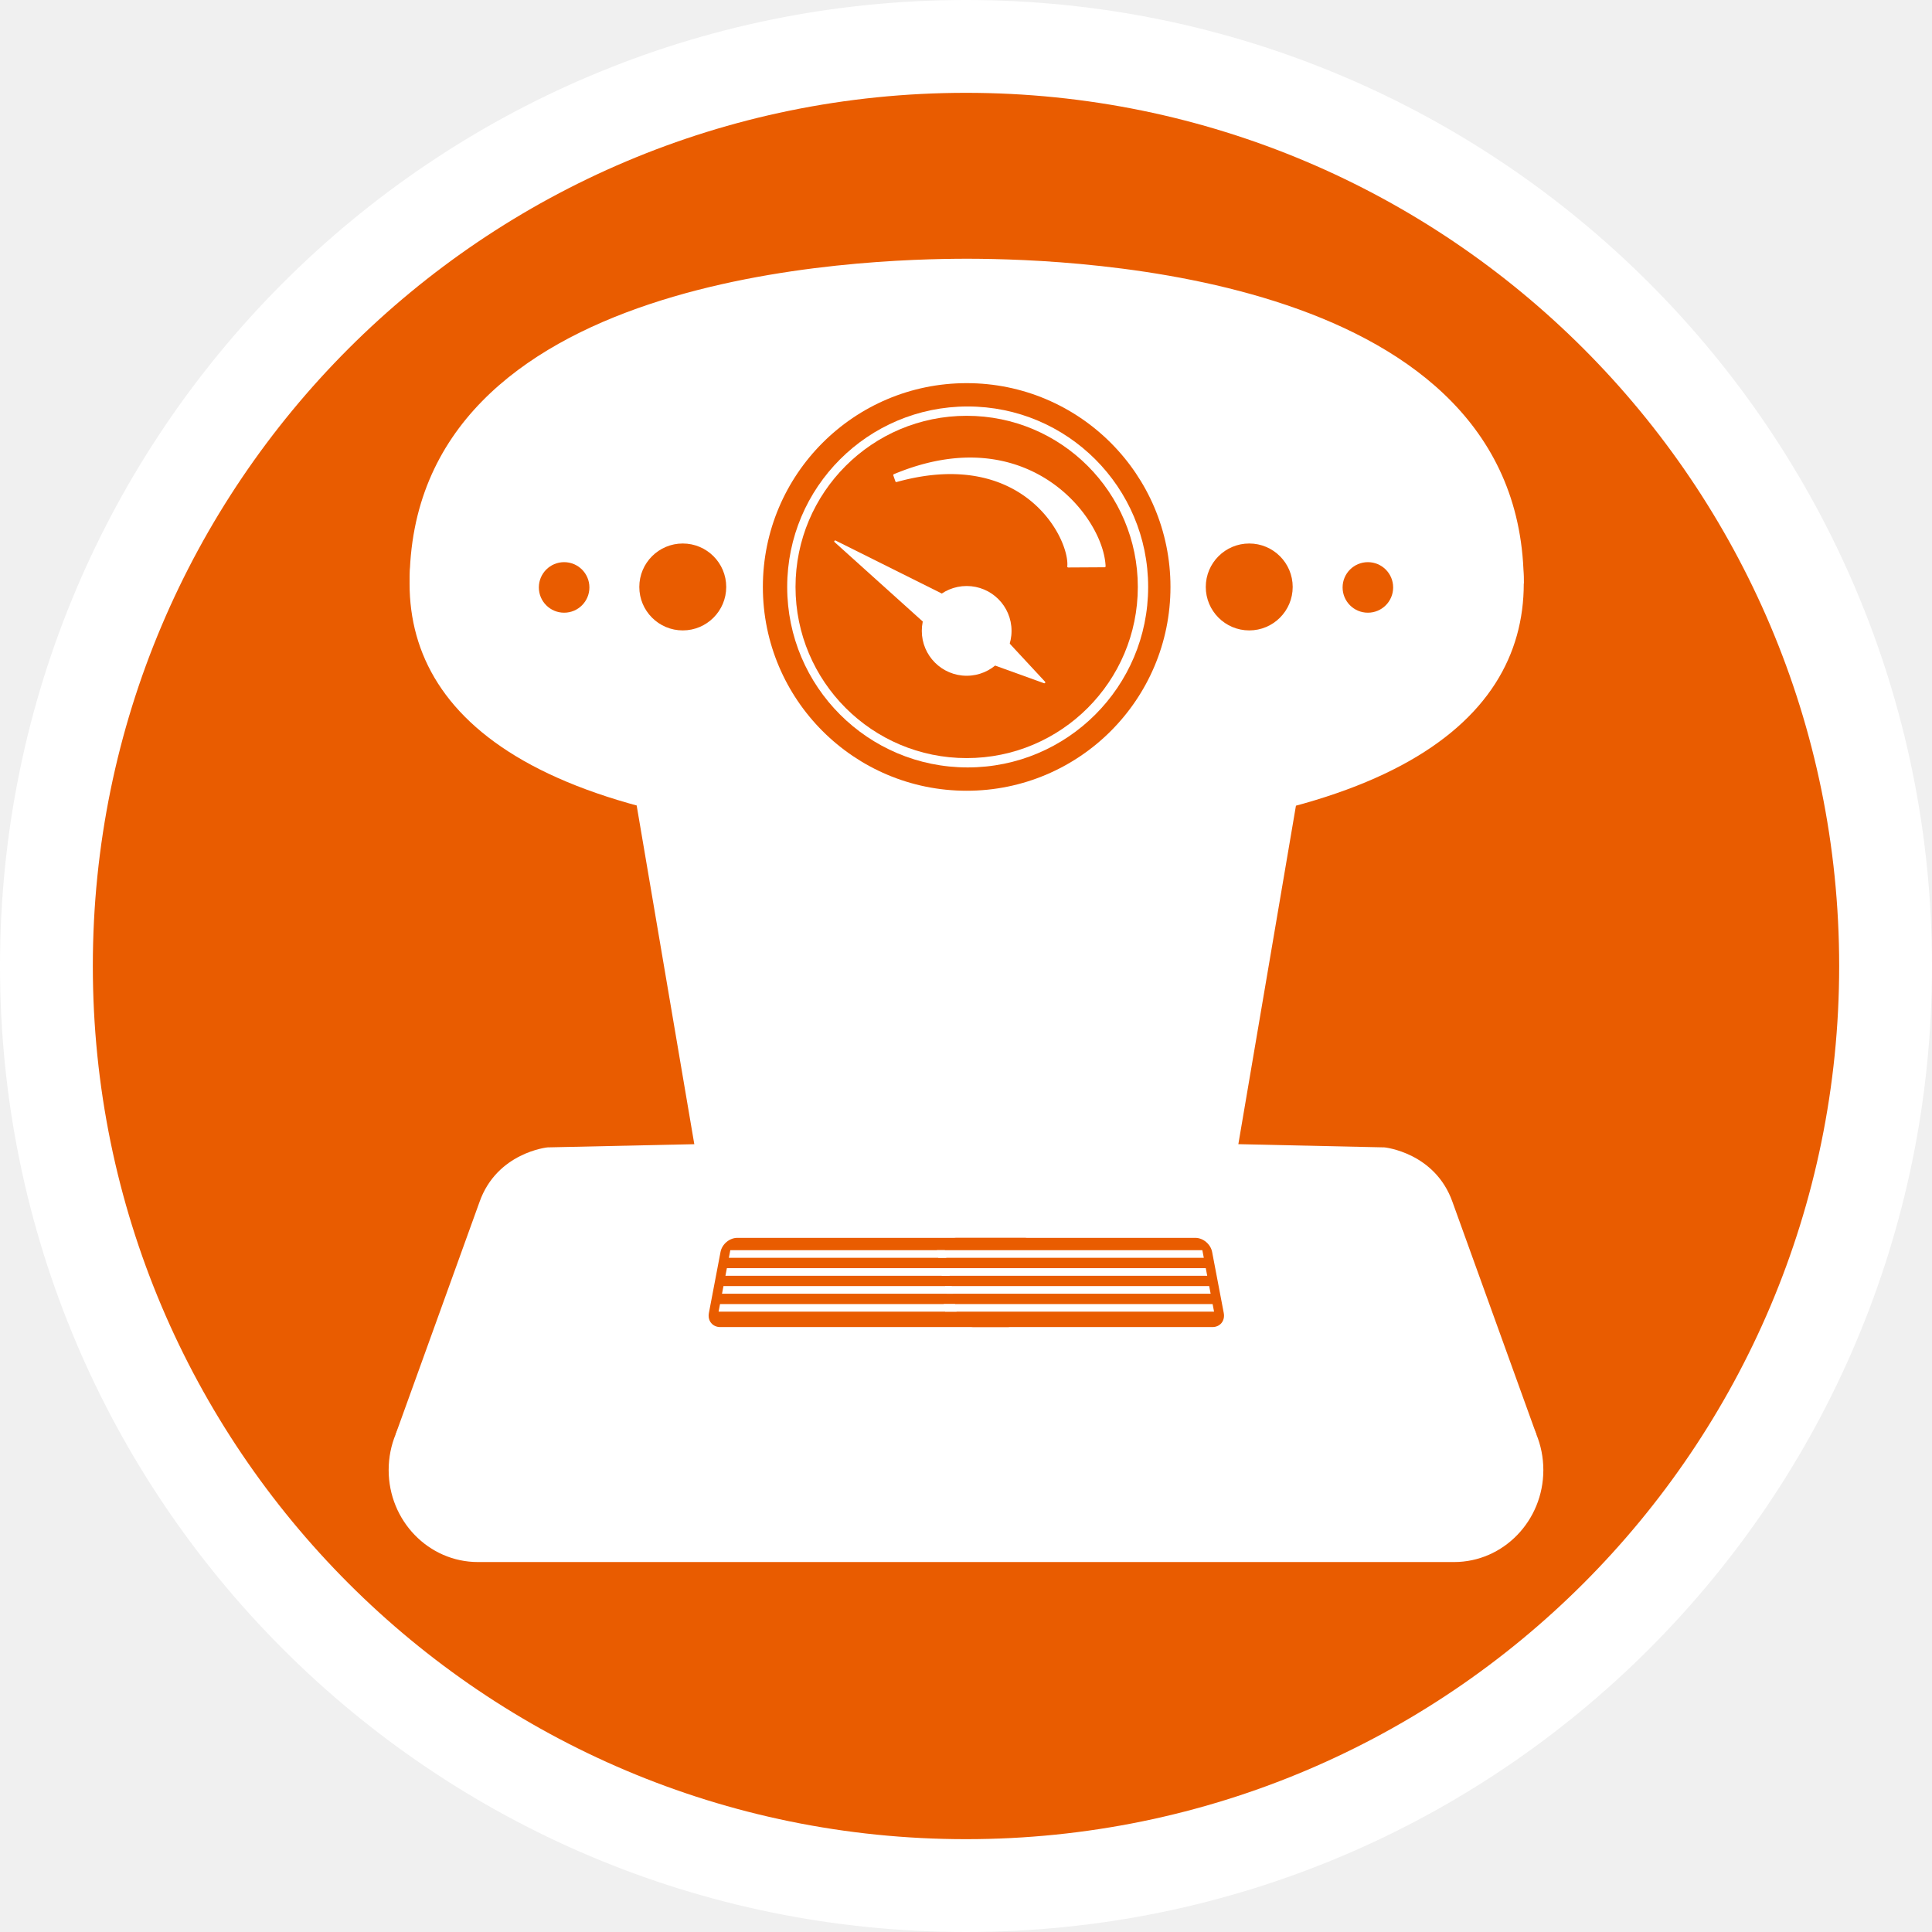
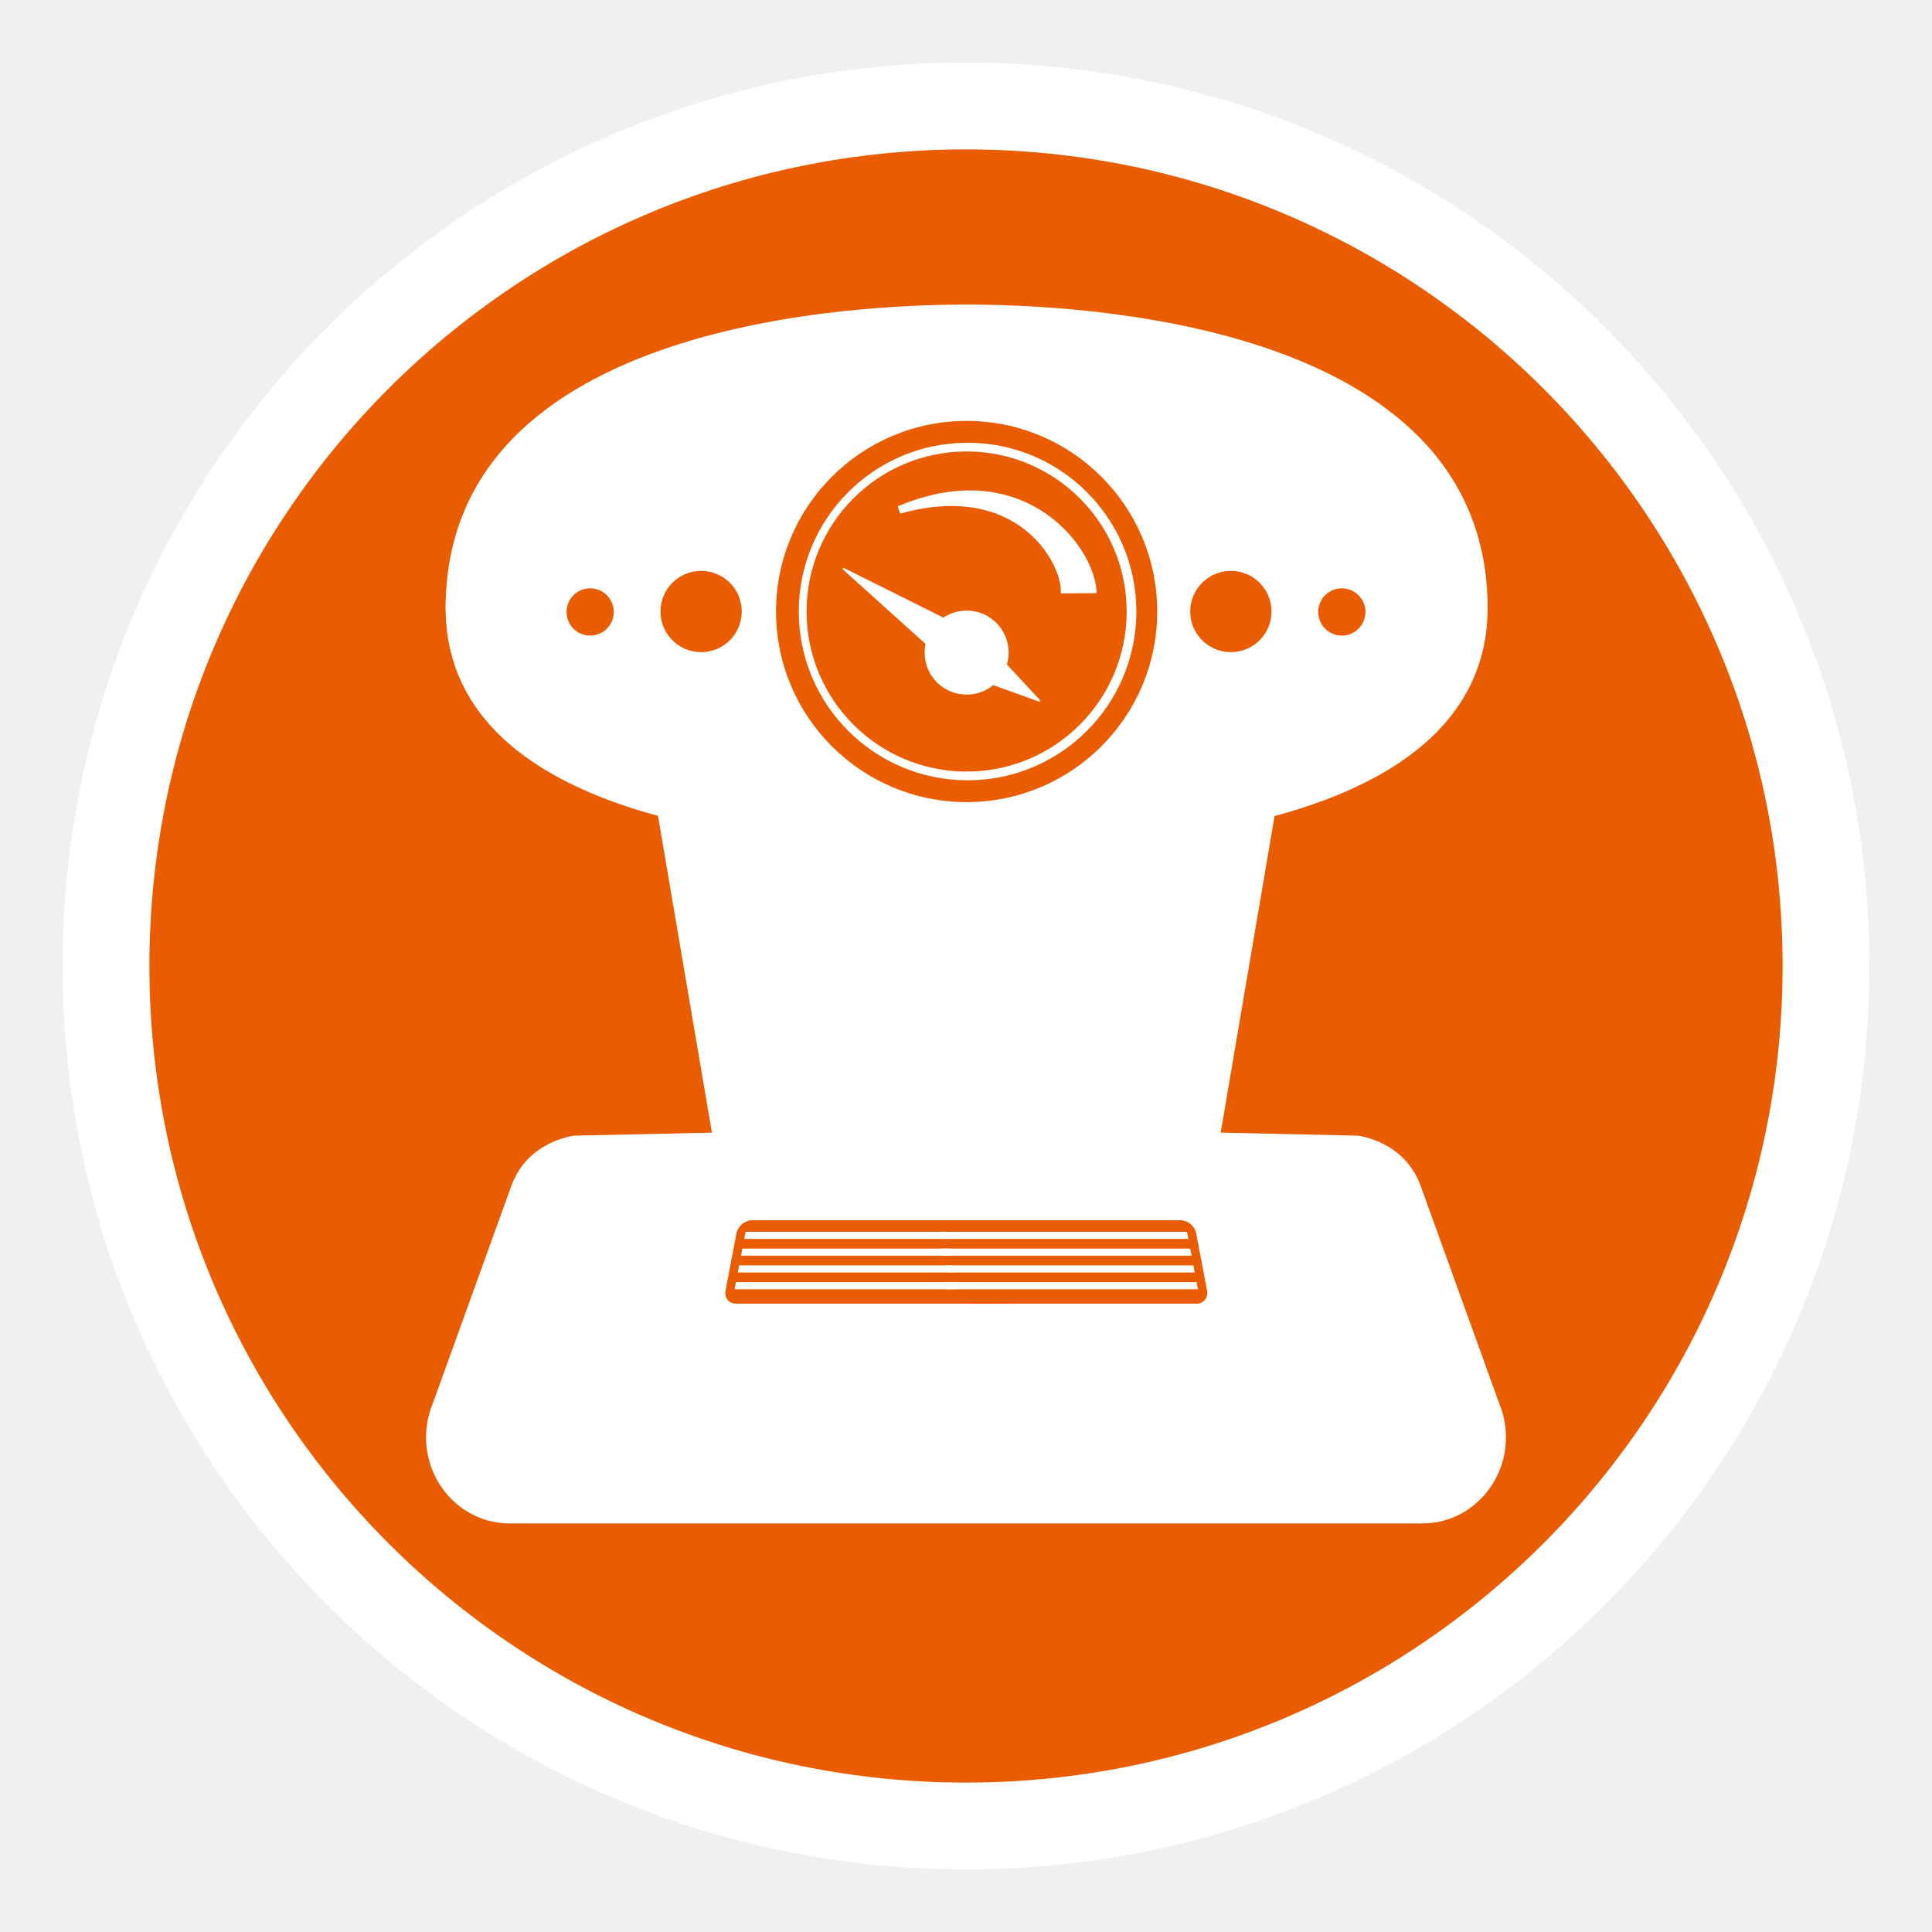
<svg xmlns="http://www.w3.org/2000/svg" width="100%" height="100%" viewBox="0 0 1024 1024" version="1.1" xml:space="preserve" style="fill-rule:evenodd;clip-rule:evenodd;stroke-linejoin:round;stroke-miterlimit:2;">
  <g id="Icon--Flat-">
-     <circle cx="512" cy="512" r="512" style="fill:#fff;" />
-     <circle cx="512" cy="512" r="462.799" style="fill:#e95c00;" />
+     <circle cx="512" cy="512" r="478.822" style="fill:#fff;" />
+     <circle cx="512" cy="512" r="432.809" style="fill:#e95c00;" />
    <g>
      <g id="Group">
-         <path id="Curve" d="M814.331,760.302l-604.662,0l44.473,-123.211c9.264,-26.27 36.024,-28.953 36.024,-28.953l221.834,-4.851l221.834,4.851c0,0 26.76,2.683 36.024,28.953l44.473,123.211Z" style="fill:#fff;" />
-         <path id="Curve1" d="M253.322,827.917c-26.12,0 -47.326,-21.85 -47.326,-48.763c0,-26.912 21.206,-48.762 47.326,-48.763l517.356,0c26.12,0.002 47.326,21.851 47.326,48.763c0,26.913 -21.207,48.763 -47.326,48.763l-517.356,0Z" style="fill:#fff;" />
+         <path id="Curve" d="M794.74,744.212l-565.48,0l41.591,-115.227c8.664,-24.568 33.69,-27.077 33.69,-27.077l207.459,-4.537l207.458,4.537c0,0 25.027,2.509 33.69,27.077l41.592,115.227Z" style="fill:#fff;" />
+         <path id="Curve1" d="M270.085,807.445c-24.428,0 -44.259,-20.434 -44.259,-45.602c0,-25.169 19.831,-45.603 44.259,-45.604l483.83,0c24.428,0.002 44.259,20.435 44.259,45.604c0,25.168 -19.832,45.602 -44.259,45.602l-483.83,0Z" style="fill:#fff;" />
        <g id="Group1">
          <g id="Group2">
-             <path id="Curve2" d="M549.071,663.544c0.785,-4.114 -1.919,-7.455 -6.034,-7.455l-152.261,0c-4.114,0 -8.092,3.341 -8.877,7.455l-6.172,32.377c-0.785,4.115 1.919,7.455 6.033,7.455l152.261,0c4.115,0 8.093,-3.34 8.877,-7.455l6.173,-32.377Z" style="fill:#e95c00;" />
-             <path id="Rectangle" d="M518.567,662.635l-131.492,0l-0.769,4.036l131.491,0l0.77,-4.036Z" style="fill:#fff;" />
-             <path id="Rectangle1" d="M516.753,672.149l-131.492,0l-0.769,4.036l131.491,0l0.77,-4.036Z" style="fill:#fff;" />
-             <path id="Rectangle2" d="M514.939,681.663l-131.491,0l-0.77,4.036l131.491,0l0.77,-4.036Z" style="fill:#fff;" />
-             <path id="Rectangle3" d="M513.125,691.177l-131.491,0l-0.77,4.036l131.491,0l0.77,-4.036Z" style="fill:#fff;" />
+             <path id="Curve2" d="M546.669,653.724c0.734,-3.847 -1.795,-6.972 -5.643,-6.972l-142.395,0c-3.847,0 -7.567,3.125 -8.301,6.972l-5.773,30.279c-0.734,3.848 1.795,6.972 5.643,6.972l142.394,0c3.849,0 7.568,-3.124 8.302,-6.972l5.773,-30.279Z" style="fill:#e95c00;" />
+             <path id="Rectangle" d="M518.141,652.874l-122.97,0l-0.72,3.774l122.971,0l0.719,-3.774Z" style="fill:#fff;" />
+             <path id="Rectangle1" d="M516.445,661.771l-122.971,0l-0.719,3.774l122.97,0l0.72,-3.774Z" style="fill:#fff;" />
+             <path id="Rectangle2" d="M514.748,670.669l-122.97,0l-0.72,3.774l122.971,0l0.719,-3.774Z" style="fill:#fff;" />
+             <path id="Rectangle3" d="M513.052,679.566l-122.971,0l-0.719,3.774l122.97,0l0.72,-3.774Z" style="fill:#fff;" />
          </g>
          <g id="Group3">
-             <path id="Curve3" d="M500.947,663.544c-0.785,-4.114 1.919,-7.455 6.034,-7.455l126.586,0c4.115,0 8.093,3.341 8.877,7.455l6.173,32.377c0.785,4.115 -1.919,7.455 -6.034,7.455l-126.586,0c-4.115,0 -8.093,-3.34 -8.877,-7.455l-6.173,-32.377Z" style="fill:#e95c00;" />
-             <path id="Rectangle4" d="M496.55,662.635l140.718,0l0.77,4.036l-140.718,0l-0.77,-4.036Z" style="fill:#fff;" />
-             <path id="Rectangle5" d="M498.364,672.149l140.718,0l0.769,4.036l-140.717,0l-0.77,-4.036Z" style="fill:#fff;" />
-             <path id="Rectangle6" d="M500.947,681.663l139.949,0l0.769,4.036l-139.949,0l-0.769,-4.036Z" style="fill:#fff;" />
-             <path id="Rectangle7" d="M500.177,691.177l142.532,0l0.77,4.036l-142.533,0l-0.769,-4.036Z" style="fill:#fff;" />
+             <path id="Curve3" d="M501.663,653.724c-0.734,-3.847 1.795,-6.972 5.643,-6.972l118.384,0c3.848,0 7.568,3.125 8.301,6.972l5.773,30.279c0.734,3.848 -1.795,6.972 -5.643,6.972l-118.383,0c-3.848,0 -7.568,-3.124 -8.302,-6.972l-5.773,-30.279Z" style="fill:#e95c00;" />
+             <path id="Rectangle4" d="M497.551,652.874l131.6,0l0.719,3.774l-131.599,0l-0.72,-3.774Z" style="fill:#fff;" />
+             <path id="Rectangle5" d="M499.248,661.771l131.599,0l0.72,3.774l-131.6,0l-0.719,-3.774Z" style="fill:#fff;" />
+             <path id="Rectangle6" d="M501.663,670.669l130.88,0l0.72,3.774l-130.88,0l-0.72,-3.774Z" style="fill:#fff;" />
+             <path id="Rectangle7" d="M500.943,679.566l133.296,0l0.72,3.774l-133.297,0l-0.719,-3.774Z" style="fill:#fff;" />
          </g>
        </g>
      </g>
-       <path id="Curve4" d="M640.987,640.439l-257.63,0c0,0 -6.447,-0.524 -8.297,-2.018c-1.85,-1.495 -2.806,-6.951 -2.806,-6.951l-36.132,-212.353l352.1,0l-36.132,212.353c0,0 -0.956,5.456 -2.807,6.951c-1.844,1.489 -8.252,2.014 -8.296,2.018Z" style="fill:#fff;" />
-       <path id="Curve5" d="M807.631,309.28l-590.549,0c0,-165.305 240.493,-172.084 295.275,-172.145l1.318,0.003c57.206,0.174 293.956,8.129 293.956,172.142Z" style="fill:#fff;" />
-       <path id="Curve6" d="M511.067,445.668c-219.437,-0.238 -293.985,-61.26 -293.985,-136.388c0,-75.274 93.374,-132.754 293.998,-132.754l2.346,0.003c199.026,0.446 294.205,57.771 294.205,132.751c0,75.275 -74.839,136.389 -295.274,136.389l-1.29,-0.001Z" style="fill:#fff;" />
+       <path id="Curve4" d="M632.629,632.116l-240.936,0c0,0 -6.029,-0.49 -7.759,-1.887c-1.731,-1.398 -2.624,-6.501 -2.624,-6.501l-33.791,-198.592l329.283,0l-33.79,198.592c0,0 -0.894,5.103 -2.625,6.501c-1.724,1.393 -7.718,1.884 -7.758,1.887Z" style="fill:#fff;" />
+       <path id="Curve5" d="M788.474,322.417l-552.281,0c0,-154.593 224.909,-160.933 276.14,-160.99l1.233,0.003c53.499,0.163 274.908,7.601 274.908,160.987Z" style="fill:#fff;" />
+       <path id="Curve6" d="M511.127,449.967c-205.217,-0.223 -274.934,-57.291 -274.934,-127.55c0,-70.397 87.323,-124.152 274.947,-124.152l2.194,0.002c186.128,0.418 275.14,54.028 275.14,124.15c0,70.397 -69.99,127.55 -276.141,127.55l-1.206,0Z" style="fill:#fff;" />
      <g id="Group4">
-         <circle id="Ellipse" cx="512.355" cy="311.097" r="108.02" style="fill:#e95c00;" />
-         <circle id="Ellipse1" cx="512.888" cy="311.097" r="95.659" style="fill:#fff;" />
-         <circle id="Ellipse2" cx="512.355" cy="311.097" r="90.713" style="fill:#e95c00;" />
-         <path id="Curve7" d="M514.403,243.01l0.657,0.005l0.328,0.004l0.327,0.006l0.327,0.006l0.326,0.008l0.325,0.009l0.325,0.011l0.647,0.024l0.322,0.014l0.322,0.016l0.322,0.017l0.32,0.017l0.321,0.02l0.318,0.021l0.32,0.021l0.317,0.023l0.318,0.024l0.316,0.025l0.317,0.026l0.314,0.029l0.316,0.029l0.313,0.031l0.314,0.031l0.623,0.066l0.312,0.035l0.31,0.036l0.311,0.038l0.309,0.038l0.309,0.041l0.308,0.041l0.306,0.042l0.613,0.087l0.305,0.046l0.608,0.094l0.304,0.049l0.302,0.05l0.301,0.051l0.302,0.053l0.299,0.054l0.3,0.055l0.299,0.055l0.298,0.057l0.298,0.058l0.297,0.059l0.296,0.06l0.296,0.062l0.294,0.062l0.587,0.129l0.293,0.066l0.292,0.065l0.582,0.137l0.289,0.07l0.289,0.071l0.288,0.072l0.288,0.074l0.287,0.074l0.287,0.075l0.285,0.076l0.568,0.155l0.284,0.08l0.283,0.081l0.282,0.08l0.281,0.083l0.28,0.082l0.279,0.085l0.28,0.085l0.555,0.174l0.278,0.088l0.275,0.089l0.276,0.09l0.275,0.092l0.273,0.092l0.273,0.092l0.544,0.189l0.271,0.096l0.539,0.195l0.269,0.099l0.268,0.1l0.267,0.1l0.267,0.101l0.265,0.102l0.265,0.103l0.264,0.105l0.263,0.104l0.263,0.107l0.262,0.106l0.262,0.108l0.26,0.108l0.259,0.11l0.259,0.11l0.516,0.223l0.513,0.226l0.255,0.115l0.508,0.231l0.252,0.117l0.253,0.119l0.251,0.118l0.5,0.239l0.248,0.121l0.249,0.123l0.247,0.122l0.247,0.124l0.246,0.123l0.245,0.125l0.245,0.126l0.243,0.127l0.484,0.255l0.242,0.129l0.241,0.13l0.478,0.26l0.238,0.132l0.474,0.266l0.471,0.268l0.234,0.135l0.465,0.274l0.232,0.137l0.231,0.138l0.231,0.138l0.23,0.139l0.229,0.141l0.227,0.141l0.226,0.141l0.228,0.142l0.45,0.286l0.223,0.144l0.224,0.144l0.222,0.146l0.442,0.292l0.439,0.295l0.437,0.297l0.216,0.15l0.217,0.15l0.643,0.454l0.212,0.152l0.213,0.154l0.21,0.153l0.21,0.155l0.211,0.154l0.208,0.155l0.208,0.157l0.207,0.155l0.207,0.158l0.205,0.156l0.205,0.158l0.204,0.159l0.405,0.318l0.201,0.159l0.202,0.161l0.199,0.162l0.2,0.16l0.198,0.163l0.197,0.162l0.197,0.163l0.196,0.163l0.195,0.163l0.195,0.165l0.193,0.165l0.193,0.165l0.192,0.166l0.191,0.165l0.189,0.167l0.191,0.167l0.376,0.334l0.187,0.169l0.185,0.168l0.371,0.339l0.183,0.17l0.184,0.17l0.363,0.342l0.361,0.342l0.178,0.172l0.178,0.172l0.178,0.174l0.176,0.172l0.176,0.174l0.175,0.173l0.174,0.175l0.173,0.174l0.173,0.175l0.17,0.175l0.171,0.176l0.17,0.175l0.17,0.176l0.168,0.176l0.167,0.178l0.167,0.176l0.332,0.355l0.163,0.178l0.164,0.179l0.162,0.177l0.323,0.358l0.161,0.18l0.159,0.179l0.474,0.541l0.31,0.36l0.155,0.181l0.154,0.182l0.153,0.18l0.151,0.183l0.302,0.363l0.15,0.183l0.149,0.181l0.294,0.366l0.146,0.183l0.146,0.184l0.145,0.183l0.143,0.184l0.144,0.183l0.146,0.189l0.279,0.363l0.278,0.37l0.275,0.369l0.273,0.37l0.269,0.371l0.266,0.371l0.262,0.372l0.26,0.371l0.255,0.372l0.253,0.373l0.25,0.374l0.246,0.372l0.243,0.375l0.239,0.373l0.237,0.374l0.233,0.375l0.23,0.375l0.226,0.375l0.224,0.373l0.219,0.375l0.217,0.376l0.215,0.375l0.209,0.375l0.208,0.375l0.204,0.374l0.2,0.375l0.197,0.375l0.193,0.374l0.191,0.374l0.188,0.375l0.184,0.374l0.18,0.373l0.178,0.375l0.175,0.372l0.169,0.374l0.169,0.373l0.164,0.373l0.161,0.372l0.157,0.372l0.154,0.372l0.152,0.371l0.147,0.371l0.145,0.371l0.14,0.369l0.138,0.37l0.134,0.37l0.132,0.369l0.126,0.368l0.125,0.369l0.121,0.367l0.117,0.368l0.113,0.367l0.111,0.366l0.108,0.365l0.102,0.366l0.1,0.365l0.098,0.365l0.092,0.365l0.089,0.363l0.086,0.365l0.082,0.363l0.078,0.363l0.074,0.351l0.037,0.192l0.035,0.181l0.034,0.182l0.033,0.18l0.033,0.182l0.032,0.18l0.03,0.181l0.029,0.18l0.029,0.182l0.027,0.18l0.027,0.18l0.025,0.182l0.025,0.18l0.023,0.18l0.023,0.18l0.021,0.181l0.019,0.181l0.02,0.18l0.019,0.18l0.034,0.361l0.014,0.181l0.015,0.18l0.013,0.181l0.012,0.18l0.01,0.181l0.011,0.181l0.008,0.151l-19.328,0.11l0.007,-0.093l0.007,-0.065l0.006,-0.067l0.007,-0.068l0.005,-0.068l0.005,-0.071l0.005,-0.073l0.004,-0.073l0.004,-0.074l0.004,-0.076l0.003,-0.077l0.003,-0.079l0.002,-0.078l0.002,-0.081l0.001,-0.083l0.001,-0.082l0,-0.085l0,-0.084l-0.001,-0.087l-0.001,-0.088l-0.002,-0.088l-0.002,-0.089l-0.003,-0.091l-0.004,-0.092l-0.004,-0.092l-0.004,-0.095l-0.005,-0.095l-0.004,-0.085l-0.015,-0.205l-0.015,-0.199l-0.017,-0.202l-0.021,-0.207l-0.023,-0.21l-0.024,-0.213l-0.027,-0.217l-0.03,-0.22l-0.032,-0.224l-0.035,-0.227l-0.037,-0.229l-0.041,-0.234l-0.042,-0.235l-0.045,-0.24l-0.049,-0.242l-0.05,-0.243l-0.052,-0.247l-0.057,-0.25l-0.058,-0.253l-0.06,-0.255l-0.064,-0.258l-0.066,-0.259l-0.07,-0.263l-0.071,-0.264l-0.075,-0.266l-0.078,-0.27l-0.08,-0.269l-0.083,-0.274l-0.085,-0.275l-0.088,-0.276l-0.091,-0.279l-0.093,-0.28l-0.098,-0.281l-0.098,-0.284l-0.103,-0.286l-0.105,-0.286l-0.108,-0.289l-0.11,-0.29l-0.114,-0.291l-0.117,-0.293l-0.118,-0.295l-0.122,-0.294l-0.125,-0.298l-0.127,-0.297l-0.131,-0.3l-0.133,-0.3l-0.135,-0.301l-0.14,-0.301l-0.142,-0.304l-0.144,-0.304l-0.148,-0.305l-0.15,-0.305l-0.152,-0.306l-0.157,-0.308l-0.159,-0.308l-0.162,-0.308l-0.164,-0.309l-0.167,-0.31l-0.171,-0.31l-0.172,-0.311l-0.177,-0.31l-0.179,-0.312l-0.186,-0.317l-0.088,-0.151l-0.092,-0.157l-0.094,-0.156l-0.095,-0.155l-0.094,-0.157l-0.096,-0.156l-0.096,-0.157l-0.098,-0.156l-0.097,-0.157l-0.099,-0.156l-0.1,-0.157l-0.099,-0.156l-0.1,-0.157l-0.103,-0.156l-0.101,-0.158l-0.104,-0.157l-0.103,-0.156l-0.105,-0.157l-0.105,-0.156l-0.105,-0.157l-0.107,-0.156l-0.108,-0.157l-0.108,-0.156l-0.109,-0.157l-0.109,-0.156l-0.11,-0.157l-0.111,-0.156l-0.112,-0.157l-0.112,-0.156l-0.113,-0.156l-0.114,-0.156l-0.115,-0.157l-0.115,-0.155l-0.116,-0.156l-0.117,-0.156l-0.117,-0.156l-0.118,-0.155l-0.12,-0.155l-0.12,-0.157l-0.12,-0.155l-0.122,-0.155l-0.121,-0.156l-0.123,-0.155l-0.124,-0.154l-0.124,-0.155l-0.125,-0.154l-0.126,-0.155l-0.126,-0.154l-0.126,-0.154l-0.129,-0.155l-0.129,-0.152l-0.129,-0.154l-0.13,-0.154l-0.131,-0.154l-0.132,-0.153l-0.132,-0.152l-0.133,-0.154l-0.134,-0.153l-0.135,-0.151l-0.136,-0.152l-0.135,-0.153l-0.137,-0.151l-0.138,-0.152l-0.138,-0.152l-0.14,-0.15l-0.139,-0.151l-0.141,-0.152l-0.142,-0.149l-0.142,-0.15l-0.142,-0.15l-0.143,-0.15l-0.145,-0.15l-0.146,-0.149l-0.146,-0.15l-0.146,-0.148l-0.147,-0.149l-0.149,-0.147l-0.149,-0.149l-0.149,-0.147l-0.15,-0.148l-0.152,-0.147l-0.152,-0.146l-0.153,-0.147l-0.154,-0.146l-0.154,-0.146l-0.155,-0.145l-0.156,-0.146l-0.157,-0.144l-0.156,-0.145l-0.158,-0.145l-0.159,-0.143l-0.161,-0.144l-0.16,-0.143l-0.161,-0.143l-0.161,-0.142l-0.163,-0.142l-0.165,-0.142l-0.163,-0.141l-0.166,-0.142l-0.165,-0.141l-0.167,-0.139l-0.167,-0.141l-0.169,-0.139l-0.168,-0.14l-0.171,-0.138l-0.17,-0.139l-0.171,-0.138l-0.172,-0.137l-0.174,-0.137l-0.173,-0.137l-0.175,-0.137l-0.175,-0.136l-0.176,-0.136l-0.177,-0.134l-0.177,-0.135l-0.179,-0.135l-0.179,-0.132l-0.18,-0.135l-0.18,-0.132l-0.182,-0.132l-0.183,-0.133l-0.182,-0.131l-0.185,-0.131l-0.185,-0.131l-0.185,-0.13l-0.187,-0.129l-0.187,-0.129l-0.188,-0.129l-0.189,-0.128l-0.19,-0.128l-0.191,-0.127l-0.19,-0.126l-0.192,-0.126l-0.194,-0.126l-0.193,-0.125l-0.195,-0.125l-0.194,-0.124l-0.198,-0.124l-0.195,-0.122l-0.199,-0.122l-0.199,-0.123l-0.198,-0.121l-0.202,-0.121l-0.199,-0.121l-0.203,-0.118l-0.203,-0.12l-0.203,-0.118l-0.204,-0.118l-0.205,-0.117l-0.207,-0.117l-0.206,-0.116l-0.208,-0.116l-0.209,-0.114l-0.209,-0.115l-0.211,-0.114l-0.21,-0.113l-0.212,-0.113l-0.213,-0.112l-0.215,-0.111l-0.214,-0.112l-0.214,-0.109l-0.217,-0.109l-0.217,-0.109l-0.217,-0.108l-0.22,-0.108l-0.22,-0.106l-0.219,-0.107l-0.221,-0.105l-0.222,-0.105l-0.224,-0.104l-0.224,-0.104l-0.225,-0.103l-0.226,-0.102l-0.226,-0.101l-0.228,-0.1l-0.227,-0.1l-0.229,-0.1l-0.23,-0.099l-0.232,-0.097l-0.231,-0.098l-0.233,-0.097l-0.233,-0.095l-0.234,-0.096l-0.235,-0.093l-0.237,-0.093l-0.237,-0.094l-0.238,-0.092l-0.238,-0.091l-0.239,-0.09l-0.241,-0.09l-0.242,-0.089l-0.242,-0.088l-0.243,-0.088l-0.245,-0.086l-0.244,-0.087l-0.246,-0.084l-0.248,-0.084l-0.247,-0.084l-0.248,-0.083l-0.25,-0.082l-0.25,-0.081l-0.251,-0.079l-0.253,-0.08l-0.252,-0.079l-0.256,-0.078l-0.253,-0.076l-0.257,-0.076l-0.256,-0.075l-0.258,-0.074l-0.259,-0.074l-0.259,-0.072l-0.261,-0.072l-0.261,-0.071l-0.264,-0.07l-0.263,-0.069l-0.264,-0.068l-0.264,-0.067l-0.267,-0.067l-0.267,-0.066l-0.267,-0.064l-0.27,-0.063l-0.27,-0.064l-0.27,-0.061l-0.271,-0.061l-0.274,-0.059l-0.274,-0.059l-0.274,-0.058l-0.275,-0.058l-0.276,-0.055l-0.278,-0.055l-0.279,-0.054l-0.279,-0.054l-0.28,-0.052l-0.281,-0.051l-0.282,-0.05l-0.284,-0.05l-0.284,-0.048l-0.284,-0.047l-0.287,-0.047l-0.286,-0.045l-0.288,-0.043l-0.288,-0.043l-0.291,-0.042l-0.291,-0.041l-0.292,-0.041l-0.292,-0.039l-0.294,-0.037l-0.295,-0.037l-0.295,-0.037l-0.297,-0.034l-0.297,-0.034l-0.299,-0.032l-0.299,-0.031l-0.3,-0.031l-0.303,-0.03l-0.302,-0.028l-0.303,-0.027l-0.305,-0.025l-0.305,-0.025l-0.307,-0.024l-0.307,-0.024l-0.308,-0.021l-0.31,-0.019l-0.311,-0.02l-0.31,-0.018l-0.313,-0.016l-0.313,-0.016l-0.315,-0.015l-0.315,-0.014l-0.316,-0.012l-0.317,-0.01l-0.318,-0.011l-0.32,-0.008l-0.321,-0.008l-0.321,-0.006l-0.322,-0.005l-0.323,-0.003l-0.324,-0.003l-0.326,-0.001l-0.326,0l-0.328,0l-0.327,0.003l-0.33,0.004l-0.331,0.005l-0.331,0.005l-0.333,0.008l-0.332,0.008l-0.335,0.01l-0.335,0.012l-0.337,0.012l-0.336,0.014l-0.34,0.015l-0.339,0.017l-0.341,0.017l-0.34,0.019l-0.344,0.021l-0.343,0.021l-0.344,0.023l-0.345,0.024l-0.347,0.026l-0.347,0.027l-0.349,0.029l-0.35,0.03l-0.35,0.03l-0.352,0.033l-0.353,0.034l-0.353,0.034l-0.354,0.037l-0.357,0.038l-0.356,0.04l-0.358,0.041l-0.359,0.042l-0.359,0.043l-0.36,0.046l-0.362,0.046l-0.363,0.047l-0.364,0.05l-0.365,0.05l-0.367,0.053l-0.366,0.054l-0.367,0.055l-0.37,0.057l-0.37,0.058l-0.37,0.059l-0.373,0.062l-0.373,0.061l-0.374,0.065l-0.375,0.064l-0.376,0.067l-0.377,0.069l-0.379,0.071l-0.379,0.071l-0.38,0.072l-0.381,0.075l-0.383,0.076l-0.383,0.078l-0.384,0.079l-0.386,0.08l-0.386,0.083l-0.388,0.084l-0.388,0.084l-0.389,0.088l-0.391,0.089l-0.392,0.089l-0.393,0.092l-0.393,0.093l-0.395,0.095l-0.396,0.096l-0.397,0.099l-0.397,0.098l-0.399,0.102l-0.399,0.104l-0.401,0.104l-0.403,0.106l-0.402,0.108l-0.404,0.109l-0.405,0.111l-0.409,0.114l-1.113,-3.216l0.396,-0.165l0.398,-0.165l0.398,-0.162l0.397,-0.161l0.396,-0.16l0.396,-0.156l0.395,-0.157l0.395,-0.153l0.393,-0.153l0.394,-0.15l0.393,-0.15l0.392,-0.146l0.39,-0.146l0.391,-0.145l0.391,-0.142l0.389,-0.14l0.389,-0.138l0.388,-0.139l0.387,-0.135l0.388,-0.134l0.385,-0.132l0.387,-0.131l0.385,-0.129l0.384,-0.128l0.384,-0.125l0.383,-0.125l0.383,-0.122l0.381,-0.121l0.382,-0.12l0.381,-0.117l0.38,-0.115l0.38,-0.115l0.379,-0.113l0.377,-0.112l0.378,-0.109l0.377,-0.109l0.377,-0.107l0.376,-0.103l0.375,-0.104l0.374,-0.102l0.374,-0.101l0.373,-0.099l0.373,-0.097l0.372,-0.095l0.372,-0.094l0.371,-0.092l0.37,-0.091l0.369,-0.089l0.37,-0.089l0.368,-0.085l0.367,-0.086l0.368,-0.082l0.366,-0.082l0.365,-0.08l0.366,-0.079l0.364,-0.078l0.365,-0.075l0.363,-0.075l0.363,-0.072l0.361,-0.071l0.362,-0.07l0.362,-0.068l0.36,-0.067l0.359,-0.065l0.359,-0.064l0.358,-0.062l0.358,-0.06l0.357,-0.061l0.357,-0.058l0.356,-0.055l0.355,-0.055l0.354,-0.054l0.355,-0.051l0.353,-0.052l0.352,-0.048l0.353,-0.049l0.351,-0.046l0.351,-0.045l0.35,-0.043l0.35,-0.042l0.35,-0.041l0.347,-0.04l0.348,-0.036l0.348,-0.037l0.346,-0.036l0.345,-0.033l0.346,-0.032l0.344,-0.031l0.344,-0.03l0.343,-0.028l0.342,-0.026l0.344,-0.025l0.34,-0.025l0.341,-0.022l0.341,-0.021l0.339,-0.02l0.338,-0.018l0.339,-0.018l0.337,-0.015l0.337,-0.015l0.336,-0.013l0.336,-0.012l0.335,-0.01l0.334,-0.008l0.334,-0.008l0.333,-0.007l0.333,-0.005l0.331,-0.004l0.332,-0.002l0.33,-0.002l0.33,0Z" style="fill:#fff;stroke:#fff;stroke-width:1px;" />
-         <path id="Curve8" d="M519.098,325.074l0.206,-0.305l0.702,0.759l1.622,0.807l-0.367,0.545l32.26,34.769l-44.797,-16.163l-0.394,0.585l-1.349,-1.213l-0.755,-0.681l-63.555,-57.22l76.427,38.117Z" style="fill:#fff;stroke:#fff;stroke-width:1px;" />
-         <circle id="Ellipse3" cx="512.357" cy="334.381" r="23.283" style="fill:#fff;stroke:#fff;stroke-width:1px;" />
+         <circle id="Ellipse" cx="512.332" cy="324.115" r="101.02" style="fill:#e95c00;" />
+         <circle id="Ellipse1" cx="512.83" cy="324.115" r="89.46" style="fill:#fff;" />
+         <circle id="Ellipse2" cx="512.332" cy="324.115" r="84.835" style="fill:#e95c00;" />
+         <path id="Curve7" d="M514.247,260.441l0.615,0.005l0.306,0.004l0.307,0.005l0.305,0.006l0.305,0.007l0.304,0.009l0.303,0.01l0.606,0.022l0.301,0.013l0.301,0.015l0.302,0.016l0.298,0.016l0.301,0.018l0.297,0.02l0.299,0.02l0.297,0.022l0.297,0.022l0.295,0.023l0.297,0.025l0.294,0.027l0.295,0.027l0.293,0.028l0.294,0.03l0.583,0.061l0.291,0.034l0.291,0.033l0.29,0.036l0.289,0.035l0.289,0.038l0.288,0.038l0.286,0.04l0.574,0.081l0.285,0.043l0.568,0.089l0.284,0.045l0.283,0.047l0.282,0.048l0.281,0.049l0.281,0.05l0.28,0.052l0.28,0.052l0.279,0.053l0.278,0.054l0.278,0.055l0.276,0.057l0.277,0.058l0.276,0.057l0.548,0.121l0.275,0.061l0.273,0.062l0.543,0.128l0.271,0.065l0.271,0.066l0.269,0.068l0.269,0.069l0.268,0.069l0.269,0.07l0.266,0.071l0.532,0.145l0.266,0.075l0.264,0.075l0.263,0.075l0.263,0.078l0.262,0.077l0.261,0.079l0.262,0.08l0.519,0.162l0.26,0.083l0.257,0.084l0.258,0.083l0.257,0.086l0.256,0.086l0.255,0.086l0.509,0.178l0.253,0.089l0.504,0.182l0.251,0.093l0.251,0.093l0.25,0.094l0.25,0.094l0.248,0.096l0.247,0.096l0.248,0.099l0.246,0.097l0.246,0.099l0.244,0.1l0.245,0.101l0.244,0.101l0.242,0.103l0.242,0.102l0.482,0.209l0.48,0.212l0.239,0.107l0.475,0.216l0.236,0.11l0.236,0.11l0.235,0.111l0.467,0.224l0.233,0.113l0.232,0.115l0.231,0.114l0.232,0.116l0.23,0.115l0.228,0.117l0.229,0.118l0.228,0.118l0.452,0.239l0.227,0.12l0.225,0.122l0.448,0.244l0.222,0.123l0.443,0.248l0.44,0.251l0.219,0.127l0.436,0.256l0.216,0.128l0.217,0.129l0.215,0.129l0.215,0.13l0.214,0.132l0.213,0.131l0.211,0.132l0.213,0.133l0.421,0.268l0.209,0.134l0.209,0.135l0.208,0.137l0.413,0.273l0.411,0.275l0.408,0.278l0.202,0.141l0.203,0.14l0.602,0.424l0.198,0.143l0.199,0.144l0.197,0.143l0.196,0.145l0.197,0.144l0.195,0.145l0.194,0.146l0.194,0.145l0.193,0.148l0.192,0.146l0.192,0.148l0.191,0.149l0.379,0.297l0.188,0.149l0.188,0.15l0.187,0.151l0.187,0.15l0.184,0.153l0.185,0.151l0.184,0.153l0.184,0.152l0.182,0.153l0.182,0.154l0.181,0.155l0.18,0.153l0.18,0.155l0.178,0.155l0.177,0.157l0.179,0.156l0.352,0.312l0.174,0.158l0.174,0.157l0.346,0.317l0.171,0.159l0.173,0.159l0.339,0.319l0.337,0.32l0.167,0.161l0.166,0.162l0.167,0.162l0.164,0.161l0.165,0.162l0.164,0.163l0.162,0.163l0.162,0.163l0.162,0.163l0.16,0.164l0.159,0.165l0.159,0.163l0.159,0.165l0.157,0.165l0.156,0.166l0.157,0.165l0.31,0.332l0.152,0.166l0.154,0.167l0.151,0.166l0.303,0.335l0.15,0.168l0.149,0.168l0.442,0.505l0.291,0.337l0.145,0.17l0.144,0.17l0.142,0.168l0.142,0.171l0.283,0.34l0.14,0.171l0.139,0.169l0.275,0.342l0.137,0.171l0.137,0.172l0.135,0.171l0.134,0.173l0.134,0.171l0.136,0.177l0.261,0.339l0.261,0.346l0.257,0.345l0.255,0.346l0.252,0.347l0.248,0.347l0.245,0.348l0.244,0.347l0.238,0.348l0.236,0.349l0.234,0.349l0.23,0.349l0.228,0.35l0.223,0.349l0.222,0.35l0.218,0.35l0.215,0.351l0.211,0.35l0.21,0.35l0.205,0.35l0.203,0.352l0.2,0.351l0.196,0.35l0.194,0.351l0.191,0.35l0.187,0.351l0.184,0.35l0.181,0.35l0.179,0.35l0.175,0.351l0.173,0.349l0.168,0.349l0.166,0.351l0.164,0.348l0.158,0.349l0.158,0.35l0.154,0.348l0.15,0.348l0.147,0.348l0.144,0.348l0.142,0.347l0.137,0.347l0.136,0.347l0.131,0.345l0.129,0.346l0.126,0.345l0.123,0.346l0.118,0.344l0.117,0.345l0.113,0.343l0.109,0.344l0.106,0.344l0.104,0.342l0.1,0.341l0.096,0.342l0.094,0.342l0.091,0.341l0.086,0.342l0.084,0.339l0.08,0.341l0.077,0.34l0.073,0.339l0.068,0.329l0.035,0.179l0.033,0.17l0.032,0.17l0.031,0.168l0.031,0.17l0.029,0.168l0.028,0.17l0.027,0.169l0.028,0.169l0.025,0.169l0.025,0.168l0.023,0.17l0.024,0.169l0.022,0.168l0.021,0.169l0.019,0.168l0.019,0.17l0.018,0.168l0.018,0.169l0.032,0.337l0.013,0.17l0.014,0.168l0.012,0.169l0.011,0.168l0.01,0.17l0.01,0.168l0.007,0.142l-18.075,0.103l0.006,-0.087l0.007,-0.06l0.006,-0.063l0.006,-0.064l0.005,-0.064l0.005,-0.066l0.005,-0.068l0.003,-0.069l0.004,-0.069l0.004,-0.071l0.002,-0.072l0.003,-0.073l0.002,-0.074l0.001,-0.075l0.002,-0.078l0.001,-0.077l0,-0.079l0,-0.079l-0.001,-0.081l-0.002,-0.082l-0.001,-0.083l-0.002,-0.083l-0.003,-0.085l-0.004,-0.086l-0.003,-0.086l-0.004,-0.089l-0.005,-0.088l-0.004,-0.08l-0.013,-0.192l-0.015,-0.186l-0.016,-0.189l-0.019,-0.194l-0.021,-0.196l-0.023,-0.2l-0.025,-0.203l-0.029,-0.205l-0.029,-0.209l-0.033,-0.213l-0.035,-0.214l-0.038,-0.219l-0.039,-0.22l-0.042,-0.224l-0.046,-0.226l-0.046,-0.228l-0.05,-0.231l-0.052,-0.234l-0.055,-0.236l-0.056,-0.238l-0.06,-0.241l-0.062,-0.243l-0.065,-0.246l-0.067,-0.247l-0.07,-0.248l-0.072,-0.253l-0.075,-0.252l-0.078,-0.256l-0.08,-0.257l-0.082,-0.258l-0.085,-0.261l-0.087,-0.262l-0.091,-0.263l-0.093,-0.266l-0.095,-0.267l-0.099,-0.268l-0.101,-0.269l-0.103,-0.272l-0.106,-0.272l-0.109,-0.274l-0.111,-0.276l-0.114,-0.275l-0.117,-0.278l-0.118,-0.278l-0.123,-0.28l-0.125,-0.281l-0.126,-0.282l-0.131,-0.281l-0.132,-0.284l-0.136,-0.284l-0.138,-0.286l-0.14,-0.285l-0.142,-0.287l-0.147,-0.288l-0.149,-0.287l-0.151,-0.288l-0.154,-0.289l-0.156,-0.291l-0.16,-0.29l-0.161,-0.29l-0.165,-0.29l-0.167,-0.292l-0.175,-0.296l-0.082,-0.142l-0.086,-0.146l-0.088,-0.147l-0.088,-0.145l-0.089,-0.146l-0.089,-0.146l-0.09,-0.147l-0.091,-0.146l-0.091,-0.146l-0.092,-0.147l-0.094,-0.146l-0.093,-0.147l-0.094,-0.146l-0.096,-0.146l-0.095,-0.148l-0.097,-0.146l-0.096,-0.147l-0.098,-0.146l-0.098,-0.146l-0.099,-0.147l-0.1,-0.146l-0.1,-0.147l-0.101,-0.146l-0.102,-0.146l-0.102,-0.147l-0.104,-0.146l-0.103,-0.146l-0.105,-0.147l-0.104,-0.146l-0.106,-0.145l-0.107,-0.147l-0.107,-0.146l-0.108,-0.145l-0.108,-0.146l-0.11,-0.146l-0.109,-0.146l-0.111,-0.145l-0.112,-0.145l-0.112,-0.147l-0.112,-0.145l-0.114,-0.145l-0.113,-0.145l-0.116,-0.145l-0.116,-0.144l-0.115,-0.145l-0.117,-0.144l-0.118,-0.145l-0.118,-0.144l-0.118,-0.144l-0.121,-0.145l-0.12,-0.143l-0.121,-0.144l-0.122,-0.144l-0.122,-0.144l-0.124,-0.142l-0.123,-0.143l-0.124,-0.144l-0.125,-0.143l-0.127,-0.141l-0.127,-0.143l-0.126,-0.142l-0.128,-0.142l-0.13,-0.141l-0.129,-0.143l-0.13,-0.14l-0.13,-0.142l-0.132,-0.141l-0.133,-0.14l-0.133,-0.141l-0.133,-0.14l-0.134,-0.14l-0.135,-0.14l-0.137,-0.139l-0.136,-0.14l-0.137,-0.139l-0.137,-0.139l-0.139,-0.138l-0.139,-0.139l-0.141,-0.138l-0.14,-0.138l-0.141,-0.137l-0.143,-0.137l-0.143,-0.138l-0.143,-0.136l-0.144,-0.137l-0.146,-0.135l-0.146,-0.137l-0.146,-0.135l-0.147,-0.135l-0.147,-0.136l-0.149,-0.134l-0.15,-0.134l-0.15,-0.134l-0.15,-0.134l-0.152,-0.133l-0.152,-0.132l-0.154,-0.133l-0.152,-0.132l-0.155,-0.133l-0.155,-0.131l-0.156,-0.131l-0.157,-0.131l-0.157,-0.131l-0.158,-0.13l-0.159,-0.129l-0.159,-0.131l-0.16,-0.129l-0.161,-0.128l-0.163,-0.128l-0.162,-0.128l-0.163,-0.127l-0.164,-0.128l-0.165,-0.127l-0.165,-0.126l-0.166,-0.126l-0.167,-0.126l-0.167,-0.124l-0.169,-0.125l-0.168,-0.125l-0.17,-0.123l-0.171,-0.124l-0.171,-0.123l-0.172,-0.122l-0.174,-0.123l-0.173,-0.121l-0.175,-0.121l-0.174,-0.12l-0.176,-0.121l-0.177,-0.119l-0.177,-0.121l-0.179,-0.118l-0.178,-0.118l-0.18,-0.118l-0.181,-0.118l-0.18,-0.117l-0.182,-0.117l-0.182,-0.115l-0.185,-0.116l-0.183,-0.114l-0.186,-0.115l-0.186,-0.114l-0.185,-0.113l-0.189,-0.114l-0.187,-0.113l-0.189,-0.11l-0.189,-0.112l-0.191,-0.111l-0.191,-0.111l-0.192,-0.109l-0.193,-0.11l-0.193,-0.108l-0.194,-0.108l-0.196,-0.107l-0.195,-0.107l-0.197,-0.107l-0.197,-0.106l-0.198,-0.106l-0.199,-0.104l-0.201,-0.104l-0.2,-0.104l-0.201,-0.102l-0.203,-0.102l-0.203,-0.102l-0.202,-0.101l-0.206,-0.101l-0.205,-0.1l-0.206,-0.099l-0.206,-0.099l-0.208,-0.098l-0.209,-0.097l-0.209,-0.098l-0.211,-0.096l-0.211,-0.095l-0.212,-0.095l-0.213,-0.094l-0.212,-0.093l-0.214,-0.094l-0.216,-0.092l-0.216,-0.091l-0.217,-0.091l-0.217,-0.091l-0.218,-0.088l-0.219,-0.09l-0.22,-0.088l-0.222,-0.087l-0.221,-0.087l-0.223,-0.086l-0.222,-0.085l-0.224,-0.085l-0.225,-0.084l-0.227,-0.083l-0.226,-0.083l-0.227,-0.082l-0.229,-0.08l-0.229,-0.081l-0.23,-0.079l-0.231,-0.079l-0.231,-0.078l-0.233,-0.078l-0.234,-0.076l-0.233,-0.076l-0.235,-0.074l-0.236,-0.075l-0.237,-0.074l-0.238,-0.073l-0.238,-0.071l-0.239,-0.071l-0.24,-0.07l-0.241,-0.069l-0.243,-0.069l-0.242,-0.068l-0.243,-0.068l-0.245,-0.066l-0.246,-0.065l-0.246,-0.064l-0.247,-0.064l-0.248,-0.063l-0.249,-0.063l-0.25,-0.061l-0.25,-0.06l-0.252,-0.059l-0.252,-0.059l-0.253,-0.058l-0.254,-0.057l-0.256,-0.055l-0.256,-0.055l-0.257,-0.055l-0.257,-0.054l-0.258,-0.051l-0.259,-0.052l-0.261,-0.05l-0.261,-0.051l-0.262,-0.048l-0.263,-0.048l-0.263,-0.047l-0.266,-0.046l-0.266,-0.046l-0.265,-0.043l-0.269,-0.044l-0.268,-0.042l-0.269,-0.041l-0.269,-0.04l-0.272,-0.039l-0.272,-0.039l-0.273,-0.038l-0.273,-0.037l-0.276,-0.034l-0.275,-0.035l-0.276,-0.034l-0.278,-0.032l-0.278,-0.032l-0.279,-0.029l-0.28,-0.03l-0.281,-0.028l-0.283,-0.029l-0.283,-0.025l-0.283,-0.026l-0.285,-0.024l-0.285,-0.023l-0.287,-0.022l-0.288,-0.022l-0.287,-0.02l-0.291,-0.018l-0.29,-0.019l-0.29,-0.017l-0.293,-0.015l-0.293,-0.015l-0.294,-0.013l-0.295,-0.014l-0.295,-0.011l-0.297,-0.01l-0.297,-0.009l-0.299,-0.008l-0.3,-0.007l-0.3,-0.006l-0.302,-0.005l-0.302,-0.003l-0.303,-0.002l-0.305,-0.001l-0.305,0l-0.306,0l-0.306,0.002l-0.309,0.004l-0.309,0.005l-0.31,0.005l-0.311,0.007l-0.311,0.007l-0.313,0.01l-0.313,0.011l-0.315,0.011l-0.315,0.014l-0.317,0.013l-0.318,0.016l-0.318,0.016l-0.319,0.018l-0.321,0.019l-0.321,0.02l-0.322,0.022l-0.322,0.022l-0.325,0.025l-0.325,0.024l-0.326,0.028l-0.327,0.028l-0.327,0.028l-0.33,0.031l-0.33,0.032l-0.33,0.032l-0.331,0.034l-0.334,0.036l-0.333,0.037l-0.334,0.038l-0.336,0.039l-0.336,0.041l-0.337,0.043l-0.338,0.043l-0.34,0.044l-0.34,0.047l-0.341,0.047l-0.343,0.049l-0.344,0.05l-0.343,0.052l-0.345,0.053l-0.346,0.054l-0.347,0.055l-0.348,0.058l-0.349,0.058l-0.35,0.06l-0.35,0.061l-0.352,0.062l-0.353,0.064l-0.354,0.067l-0.354,0.066l-0.356,0.068l-0.357,0.07l-0.357,0.071l-0.358,0.073l-0.36,0.074l-0.361,0.075l-0.361,0.077l-0.362,0.079l-0.363,0.079l-0.364,0.082l-0.366,0.082l-0.366,0.084l-0.368,0.086l-0.368,0.087l-0.369,0.089l-0.37,0.09l-0.371,0.092l-0.372,0.092l-0.373,0.095l-0.373,0.097l-0.376,0.097l-0.376,0.1l-0.376,0.101l-0.378,0.102l-0.379,0.103l-0.382,0.107l-1.041,-3.007l0.37,-0.155l0.373,-0.154l0.371,-0.151l0.372,-0.151l0.37,-0.149l0.37,-0.147l0.371,-0.146l0.369,-0.144l0.367,-0.143l0.368,-0.14l0.368,-0.14l0.366,-0.137l0.366,-0.136l0.365,-0.135l0.365,-0.133l0.364,-0.132l0.365,-0.129l0.362,-0.129l0.362,-0.127l0.363,-0.125l0.36,-0.123l0.362,-0.123l0.36,-0.121l0.359,-0.119l0.36,-0.117l0.357,-0.117l0.358,-0.114l0.357,-0.113l0.357,-0.112l0.357,-0.11l0.355,-0.108l0.355,-0.107l0.355,-0.106l0.353,-0.104l0.353,-0.102l0.353,-0.102l0.351,-0.1l0.352,-0.097l0.351,-0.097l0.35,-0.095l0.35,-0.095l0.349,-0.092l0.348,-0.091l0.348,-0.089l0.348,-0.088l0.347,-0.086l0.346,-0.085l0.345,-0.084l0.346,-0.082l0.344,-0.08l0.344,-0.08l0.344,-0.078l0.342,-0.076l0.342,-0.075l0.342,-0.074l0.34,-0.072l0.341,-0.07l0.34,-0.071l0.339,-0.067l0.338,-0.067l0.339,-0.065l0.338,-0.064l0.337,-0.063l0.336,-0.06l0.336,-0.06l0.334,-0.058l0.335,-0.056l0.334,-0.057l0.334,-0.054l0.333,-0.052l0.332,-0.051l0.331,-0.051l0.332,-0.048l0.33,-0.048l0.329,-0.045l0.33,-0.046l0.328,-0.043l0.329,-0.042l0.327,-0.04l0.327,-0.04l0.327,-0.038l0.325,-0.037l0.326,-0.034l0.325,-0.035l0.323,-0.033l0.324,-0.031l0.323,-0.03l0.321,-0.029l0.322,-0.028l0.321,-0.026l0.32,-0.024l0.321,-0.024l0.319,-0.023l0.318,-0.021l0.319,-0.02l0.317,-0.018l0.316,-0.017l0.318,-0.016l0.315,-0.015l0.314,-0.014l0.315,-0.012l0.314,-0.011l0.314,-0.01l0.312,-0.007l0.312,-0.008l0.312,-0.006l0.311,-0.005l0.31,-0.003l0.31,-0.003l0.308,-0.001l0.309,0Z" style="fill:#fff;stroke:#fff;stroke-width:1px;" />
+         <path id="Curve8" d="M518.638,337.187l0.193,-0.285l0.657,0.709l1.516,0.755l-0.343,0.51l30.169,32.516l-41.893,-15.116l-0.369,0.548l-1.261,-1.135l-0.706,-0.637l-59.438,-53.512l71.475,35.647Z" style="fill:#fff;stroke:#fff;stroke-width:1px;" />
+         <circle id="Ellipse3" cx="512.334" cy="345.891" r="21.774" style="fill:#fff;stroke:#fff;stroke-width:1px;" />
      </g>
      <g id="Group5">
-         <circle id="Ellipse4" cx="662.12" cy="311.097" r="23.032" style="fill:#e95c00;" />
-         <circle id="Ellipse5" cx="725.003" cy="311.35" r="13.396" style="fill:#e95c00;" />
-         <circle id="Ellipse6" cx="361.88" cy="311.097" r="23.032" style="fill:#e95c00;" />
-         <circle id="Ellipse7" cx="298.997" cy="311.35" r="13.396" style="fill:#e95c00;" />
+         <circle id="Ellipse4" cx="652.392" cy="324.116" r="21.539" style="fill:#e95c00;" />
+         <circle id="Ellipse5" cx="711.2" cy="324.352" r="12.527" style="fill:#e95c00;" />
+         <circle id="Ellipse6" cx="371.608" cy="324.116" r="21.539" style="fill:#e95c00;" />
+         <circle id="Ellipse7" cx="312.8" cy="324.352" r="12.527" style="fill:#e95c00;" />
      </g>
    </g>
  </g>
</svg>
